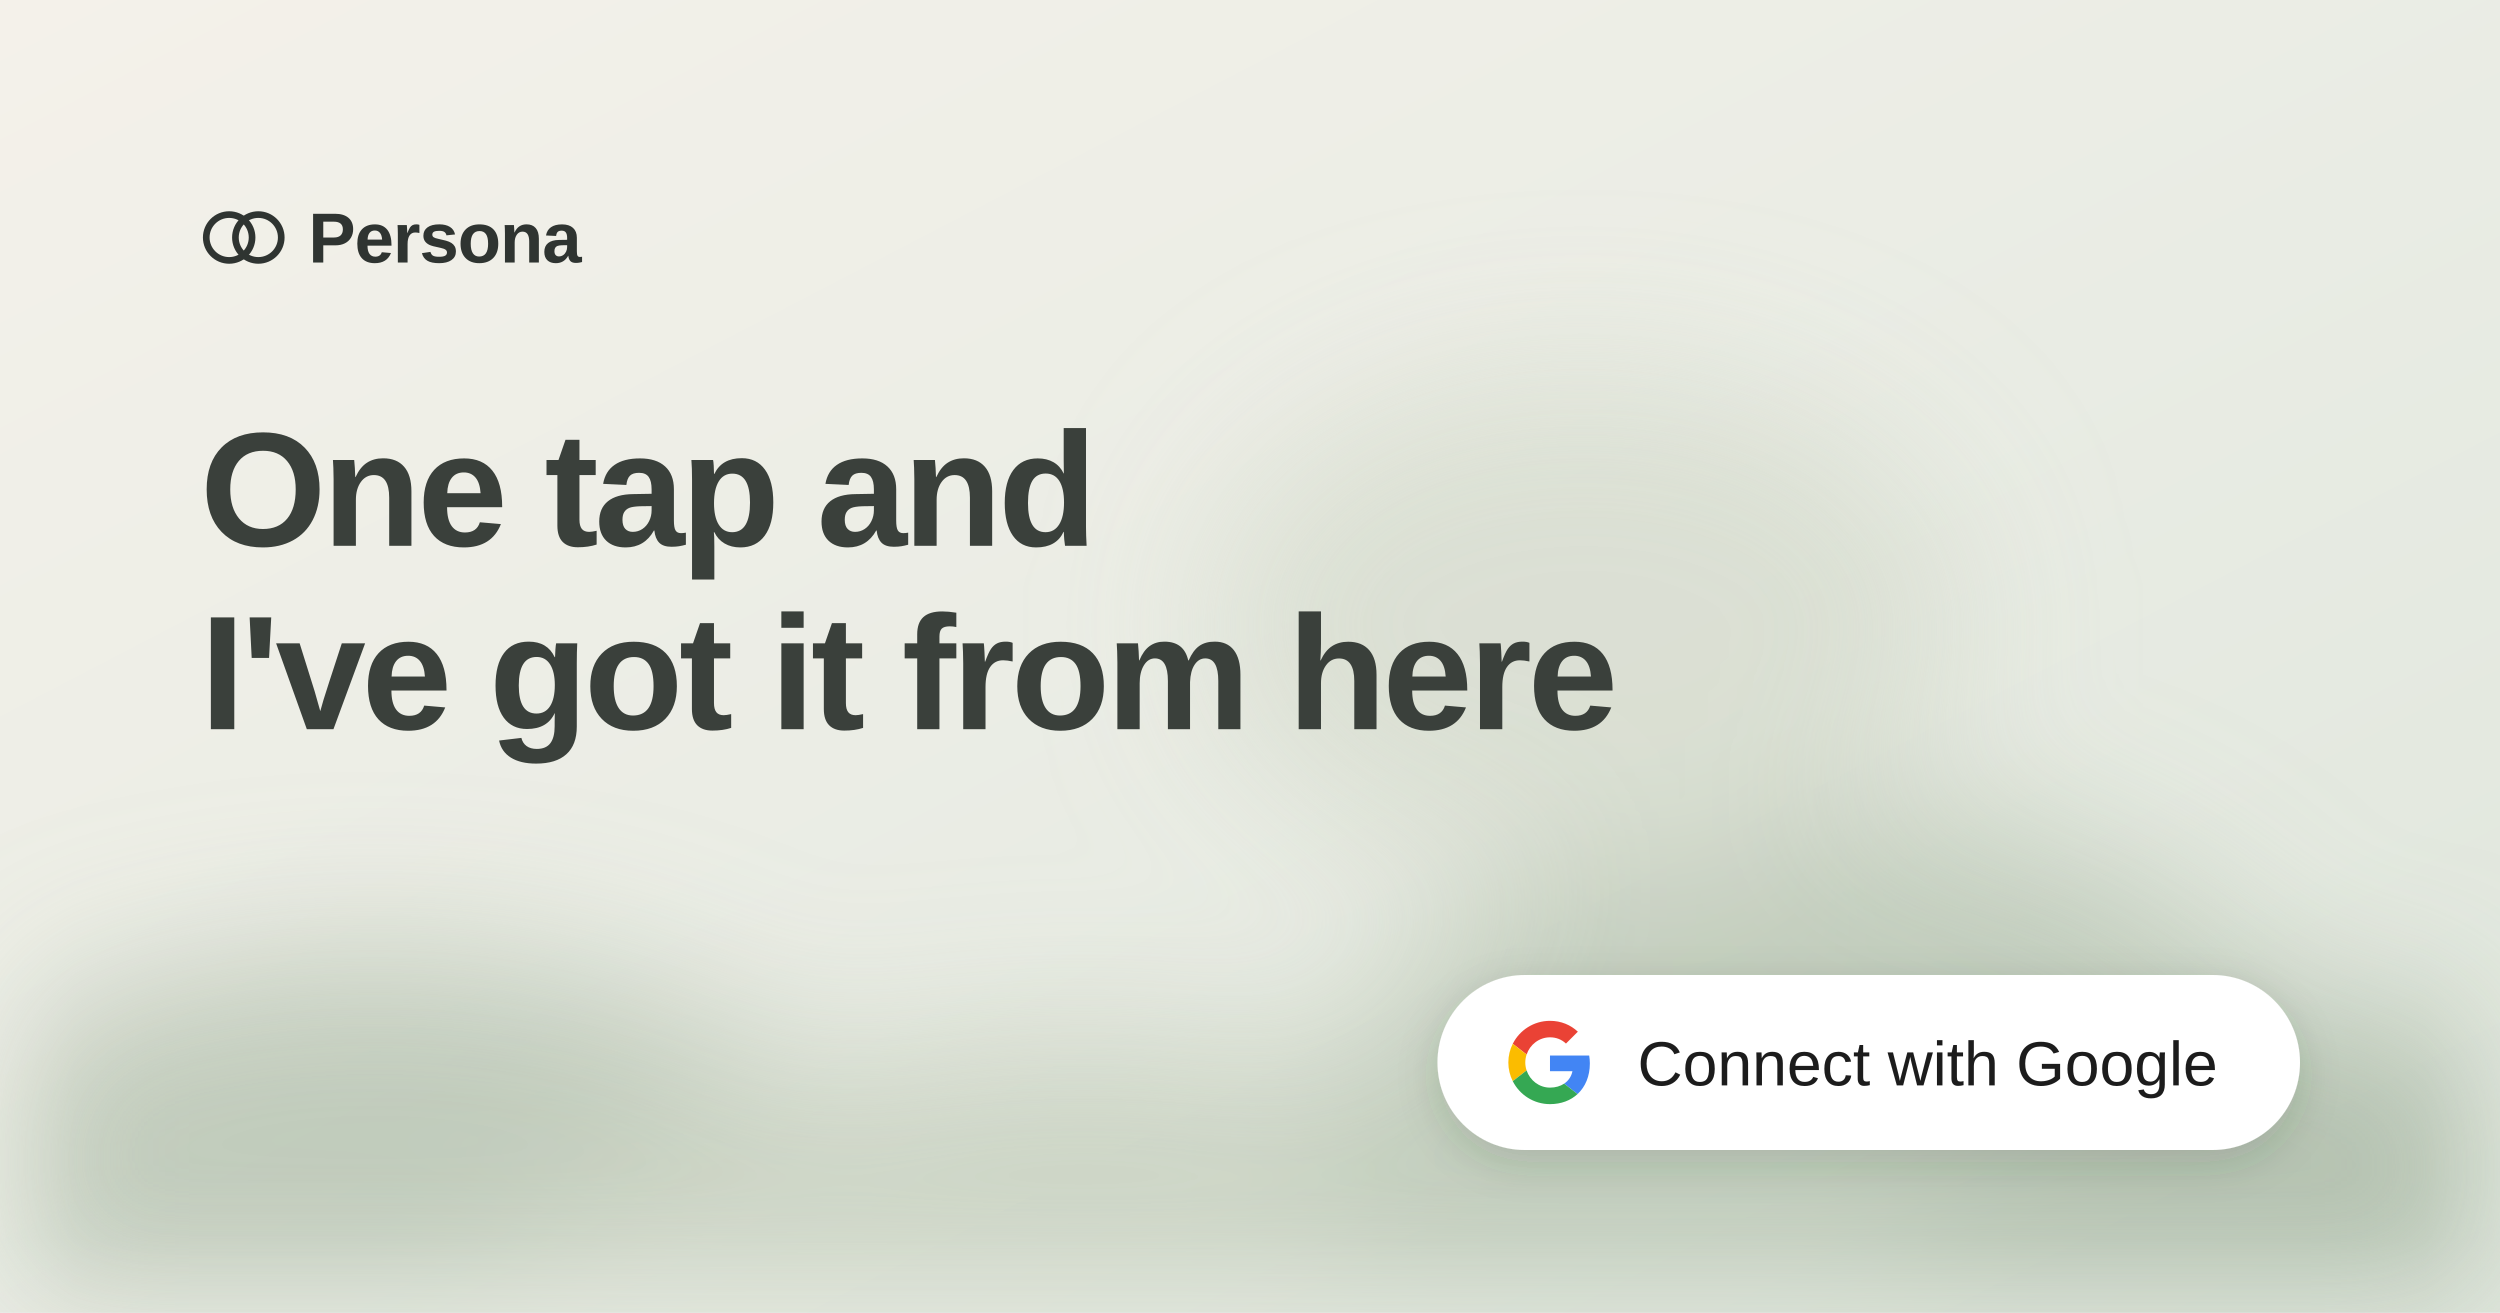
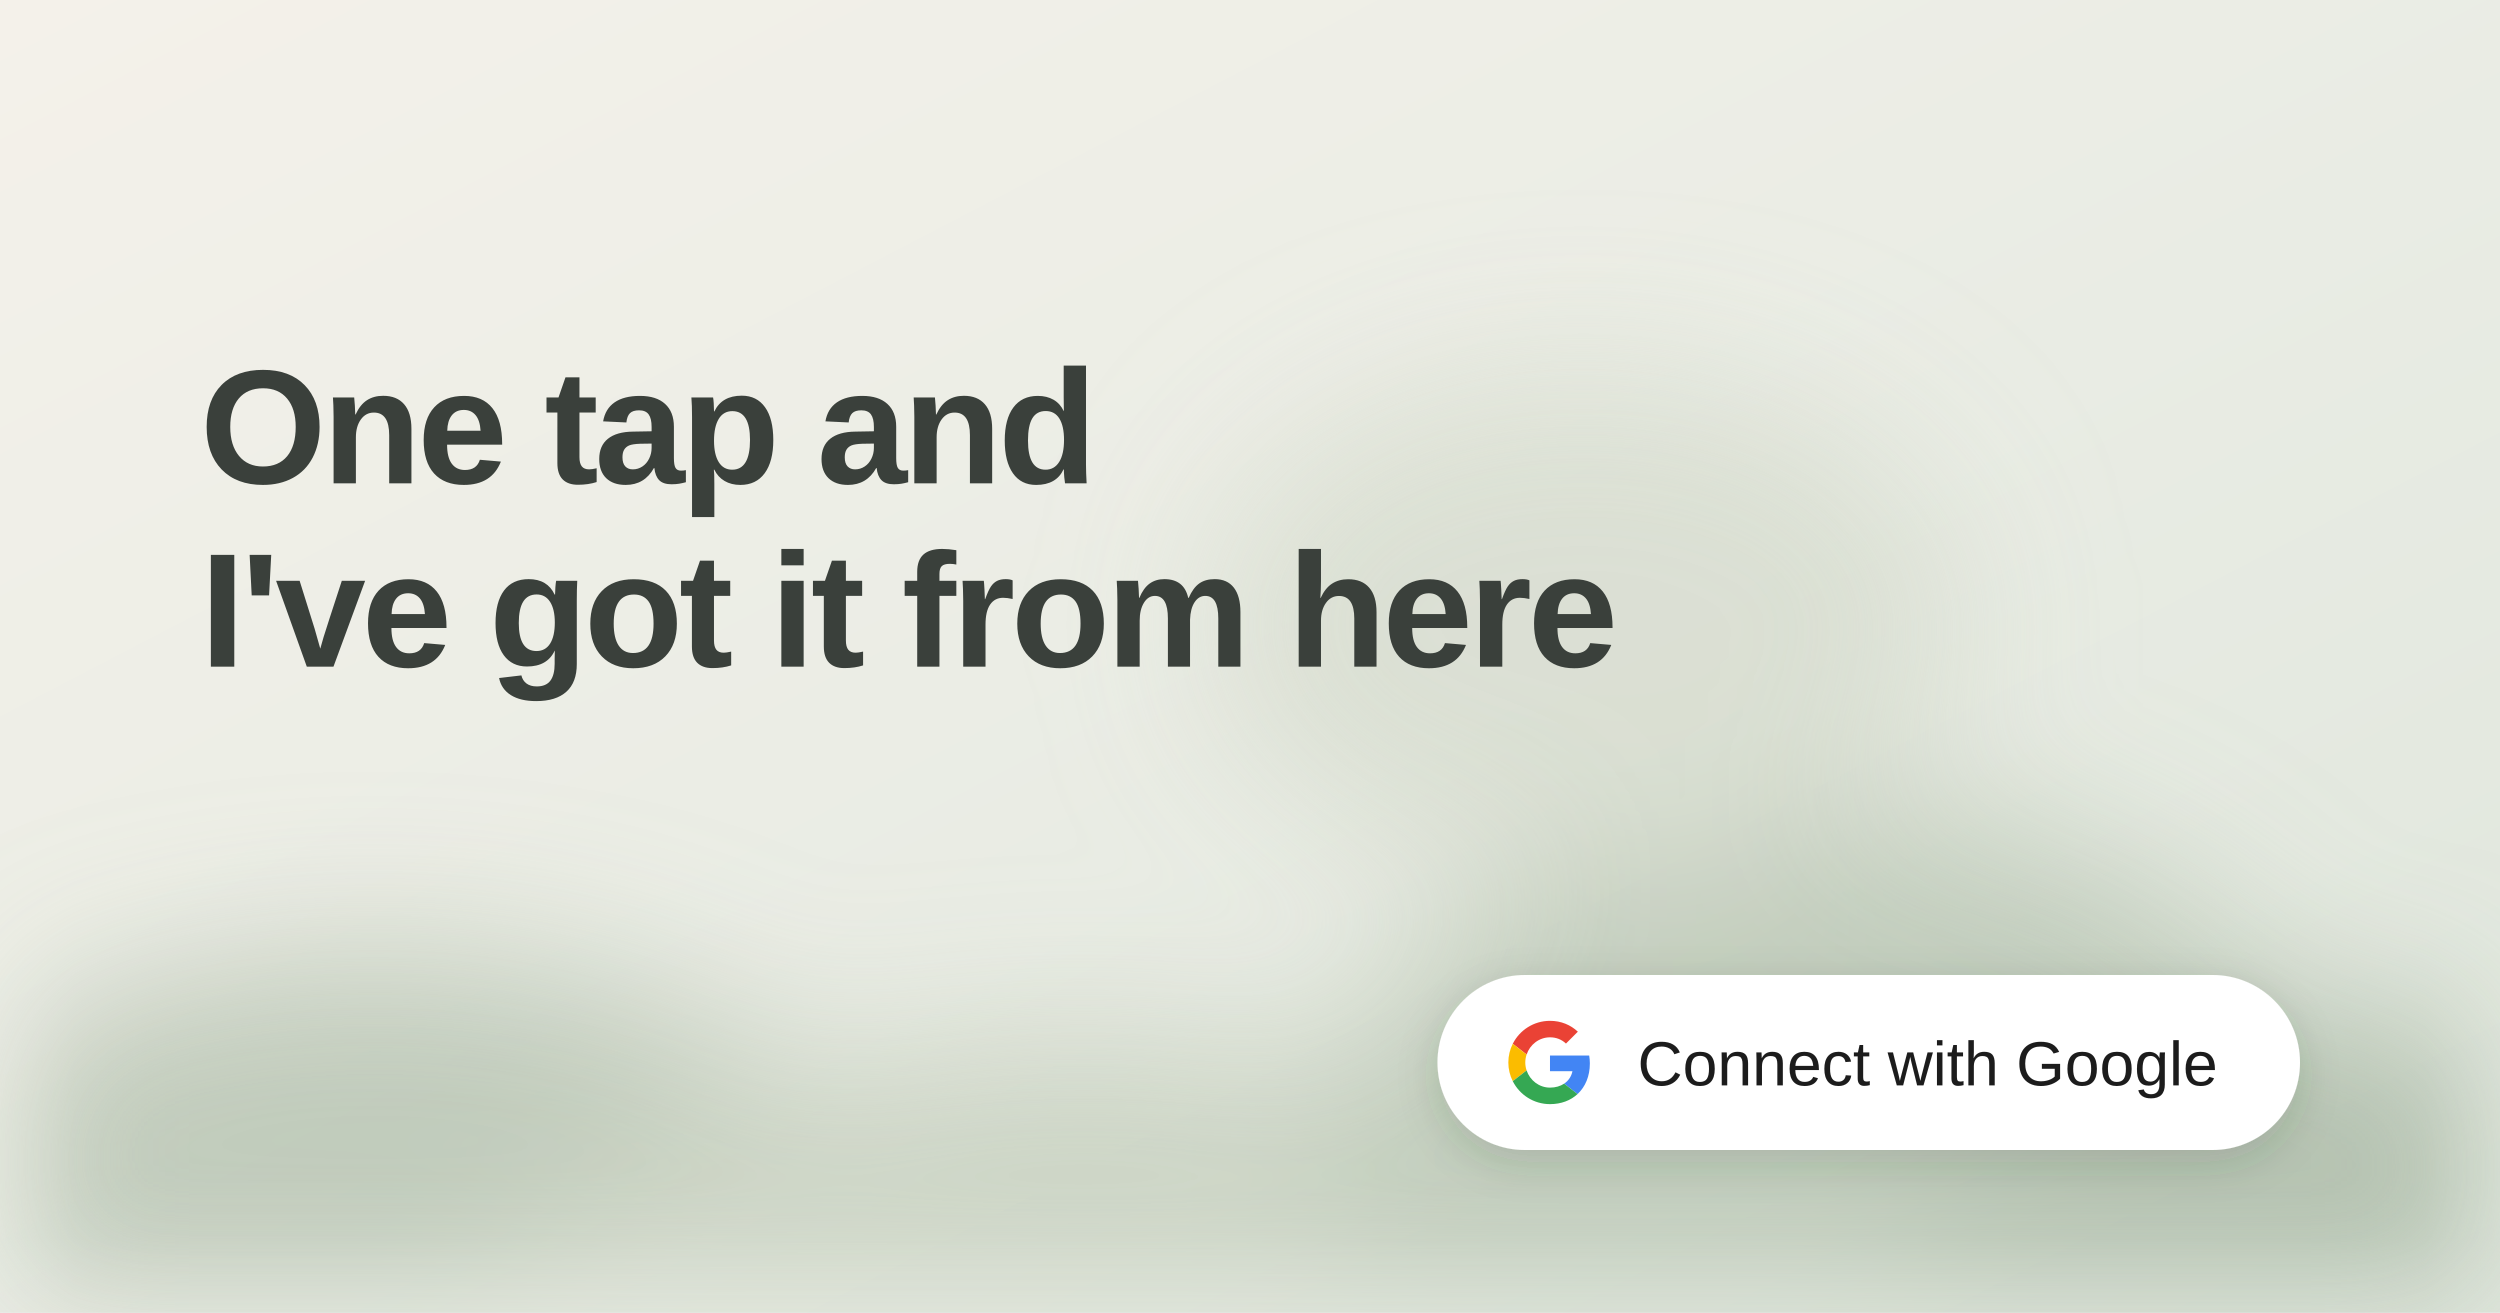
<svg xmlns="http://www.w3.org/2000/svg" width="1200" height="630" viewBox="0 0 1200 630">
  <defs>
    <linearGradient id="sky" x1="0" y1="0" x2="1" y2="1">
      <stop offset="0" stop-color="#f4f1ea" />
      <stop offset="0.55" stop-color="#e9ece4" />
      <stop offset="1" stop-color="#dfe6dc" />
    </linearGradient>
    <filter id="soft" x="-30%" y="-30%" width="160%" height="160%">
      <feGaussianBlur stdDeviation="38" />
    </filter>
    <filter id="lift" x="-20%" y="-40%" width="140%" height="200%">
      <feDropShadow dx="0" dy="6" stdDeviation="10" flood-color="#2d3a2e" flood-opacity="0.16" />
    </filter>
  </defs>
  <rect width="1200" height="630" fill="url(#sky)" />
  <g filter="url(#soft)" opacity="0.55">
    <ellipse cx="180" cy="610" rx="260" ry="150" fill="#9fb09a" />
    <ellipse cx="520" cy="660" rx="300" ry="160" fill="#b7c3ae" />
    <ellipse cx="880" cy="560" rx="240" ry="170" fill="#a4b59f" />
    <ellipse cx="1120" cy="640" rx="220" ry="150" fill="#8fa38b" />
    <ellipse cx="760" cy="300" rx="180" ry="120" fill="#cfd6c6" />
  </g>
-   <g transform="translate(96 96)" fill="#2f3431">
-     <circle cx="14" cy="18" r="11" fill="none" stroke="#2f3431" stroke-width="3.2" />
-     <circle cx="28" cy="18" r="11" fill="none" stroke="#2f3431" stroke-width="3.2" />
-     <text x="52" y="30" font-family="-apple-system, BlinkMacSystemFont, 'SF Pro Display', 'Helvetica Neue', Arial, sans-serif" font-size="34" font-weight="600" letter-spacing="-0.5">Persona</text>
-   </g>
  <text font-family="-apple-system, BlinkMacSystemFont, 'SF Pro Display', 'Helvetica Neue', Arial, sans-serif" font-size="78" font-weight="600" fill="#3a403b" letter-spacing="-2">
-     <tspan x="96" y="262">One tap and</tspan>
-     <tspan x="96" y="350">I've got it from here</tspan>
+     <tspan x="96" y="232">One tap and</tspan>
+     <tspan x="96" y="320">I've got it from here</tspan>
  </text>
  <g transform="translate(690 468)" filter="url(#lift)">
    <rect width="414" height="84" rx="42" fill="#ffffff" />
    <g transform="translate(34 22) scale(0.833)">
      <path fill="#EA4335" d="M24 9.5c3.54 0 6.71 1.22 9.21 3.6l6.85-6.85C35.9 2.38 30.47 0 24 0 14.62 0 6.51 5.38 2.56 13.22l7.98 6.19C12.43 13.72 17.74 9.5 24 9.5z" />
      <path fill="#4285F4" d="M46.98 24.55c0-1.57-.15-3.09-.38-4.55H24v9.02h12.94c-.58 2.96-2.26 5.48-4.78 7.18l7.73 6c4.51-4.18 7.09-10.36 7.09-17.65z" />
      <path fill="#FBBC05" d="M10.53 28.59c-.48-1.45-.76-2.99-.76-4.59s.27-3.14.76-4.59l-7.98-6.19C.92 16.46 0 20.12 0 24c0 3.88.92 7.54 2.56 10.78l7.97-6.19z" />
      <path fill="#34A853" d="M24 48c6.48 0 11.93-2.13 15.89-5.81l-7.73-6c-2.15 1.45-4.92 2.3-8.16 2.3-6.26 0-11.57-4.22-13.47-9.91l-7.98 6.19C6.51 42.62 14.62 48 24 48z" />
    </g>
    <text x="96" y="53" font-family="-apple-system, BlinkMacSystemFont, 'SF Pro Text', 'Helvetica Neue', Arial, sans-serif" font-size="30" font-weight="500" fill="#1f1f1f">Connect with Google</text>
  </g>
</svg>
